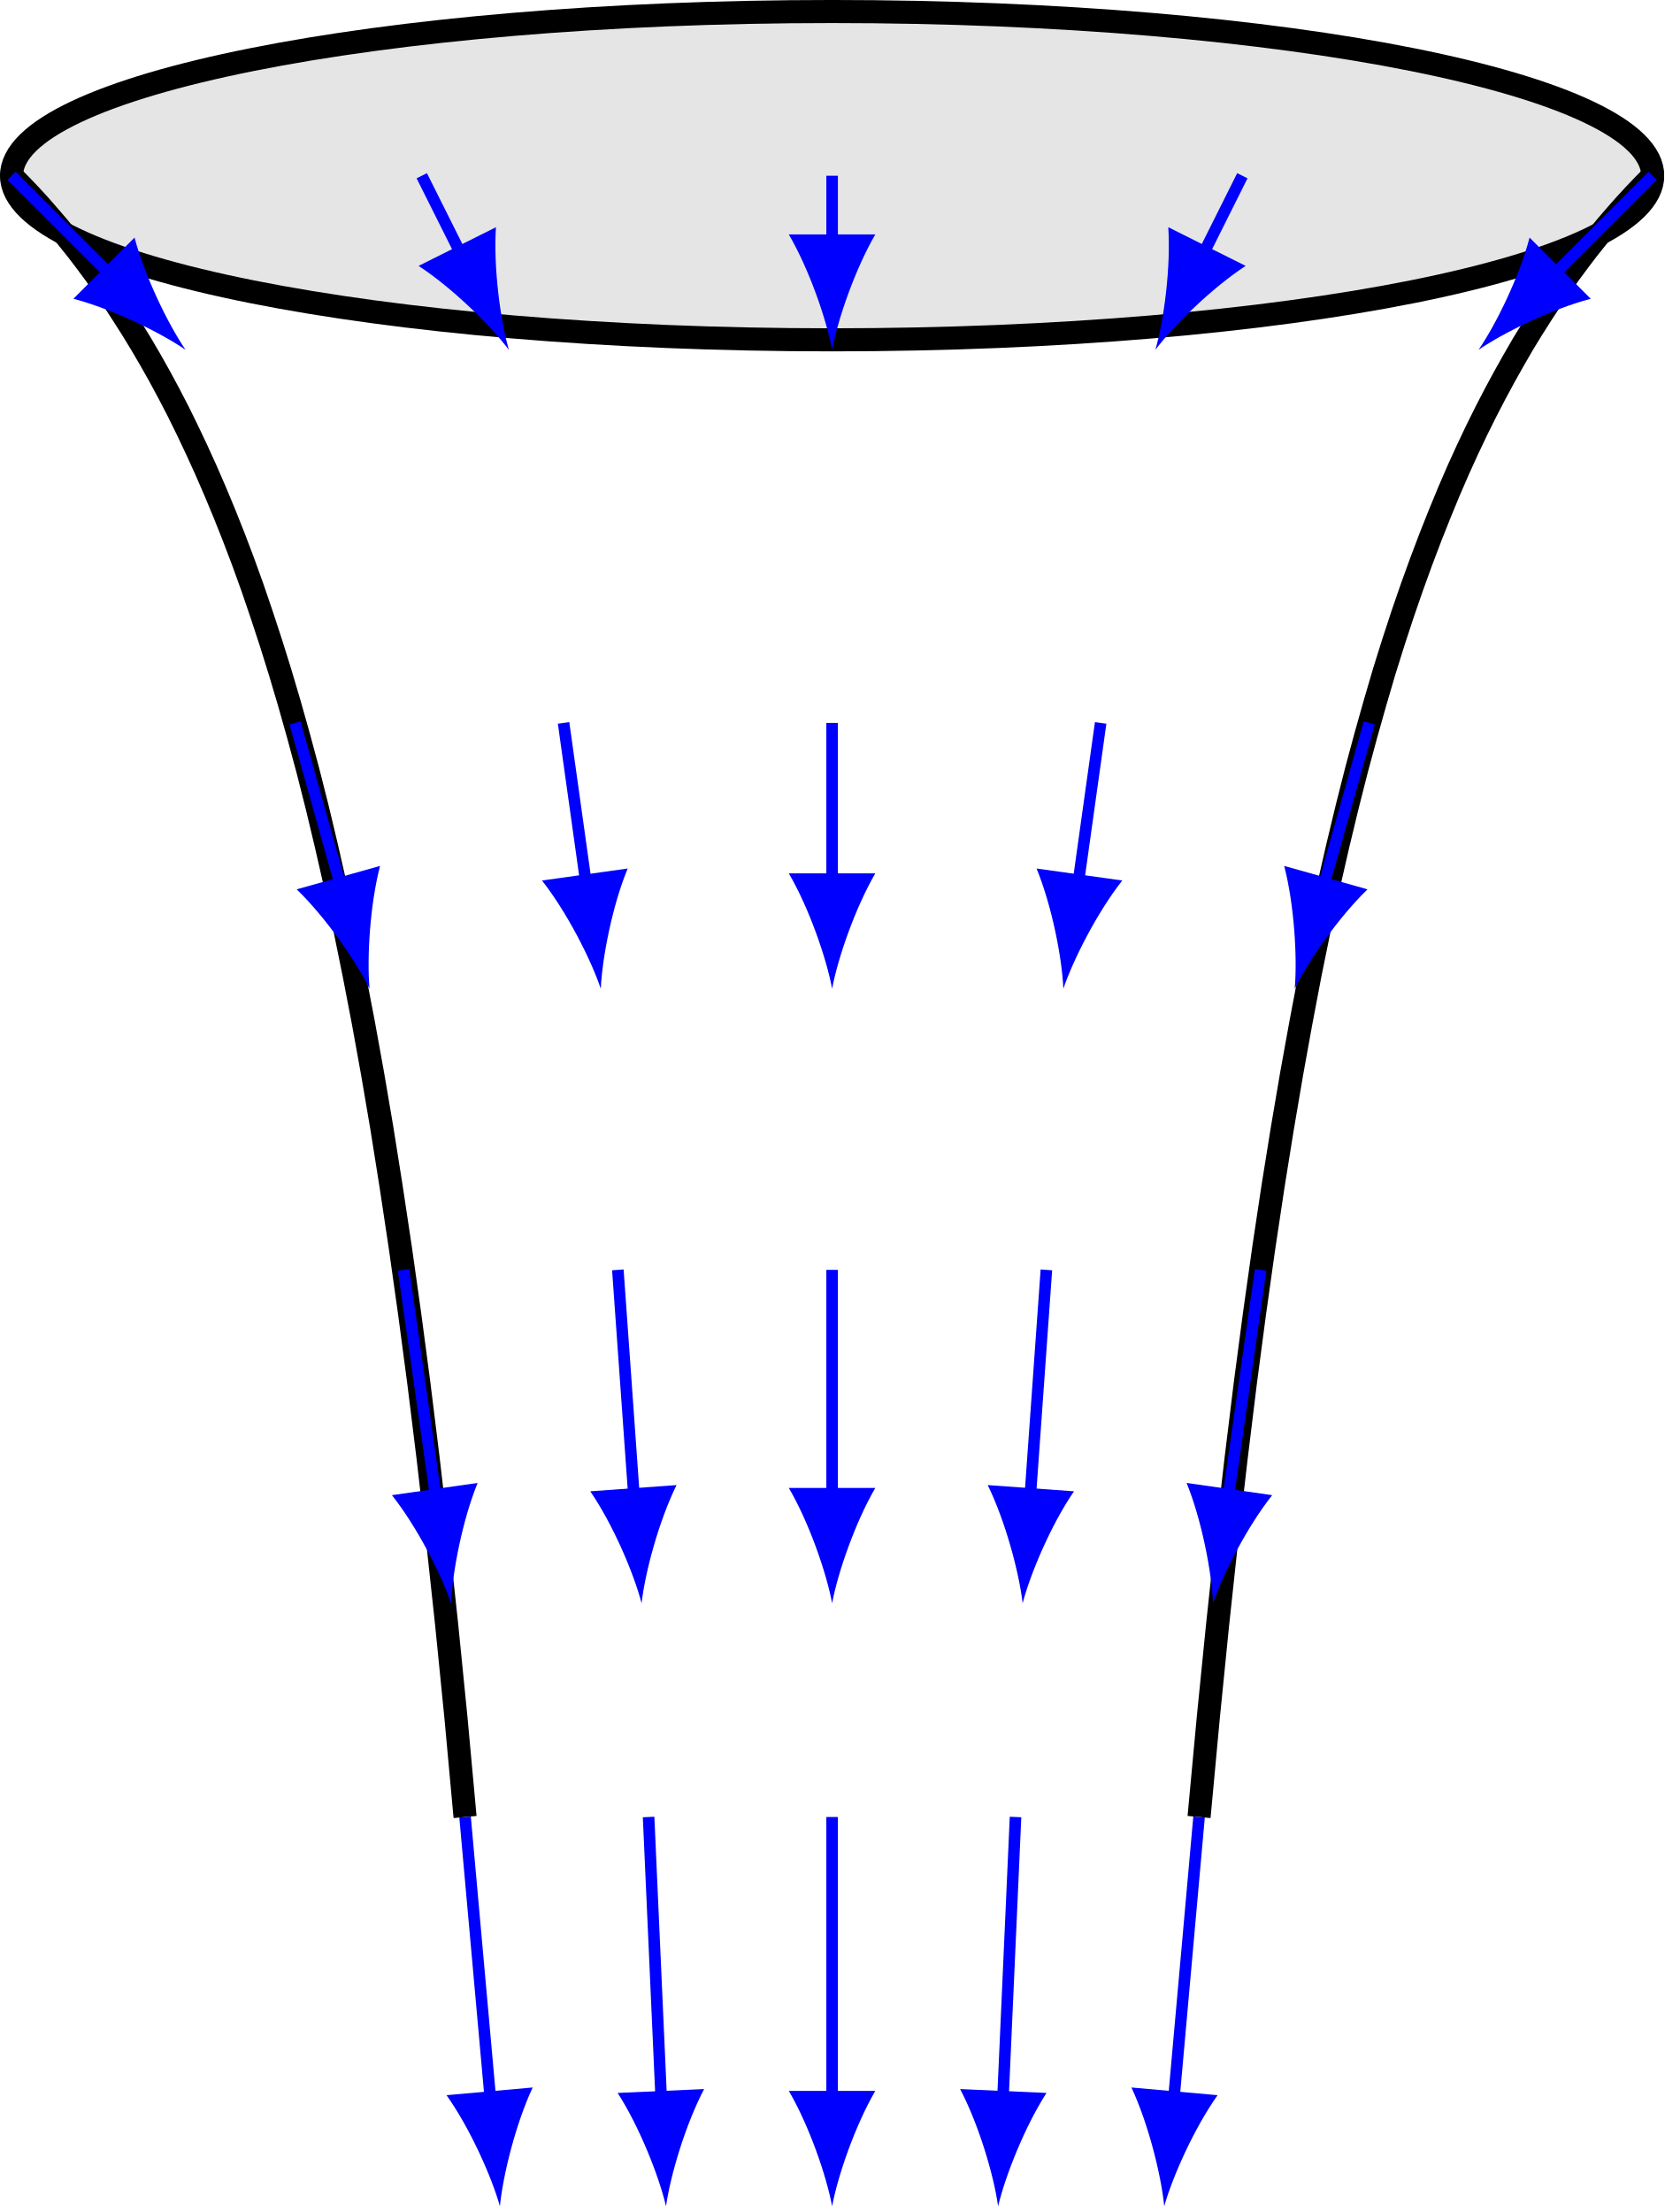
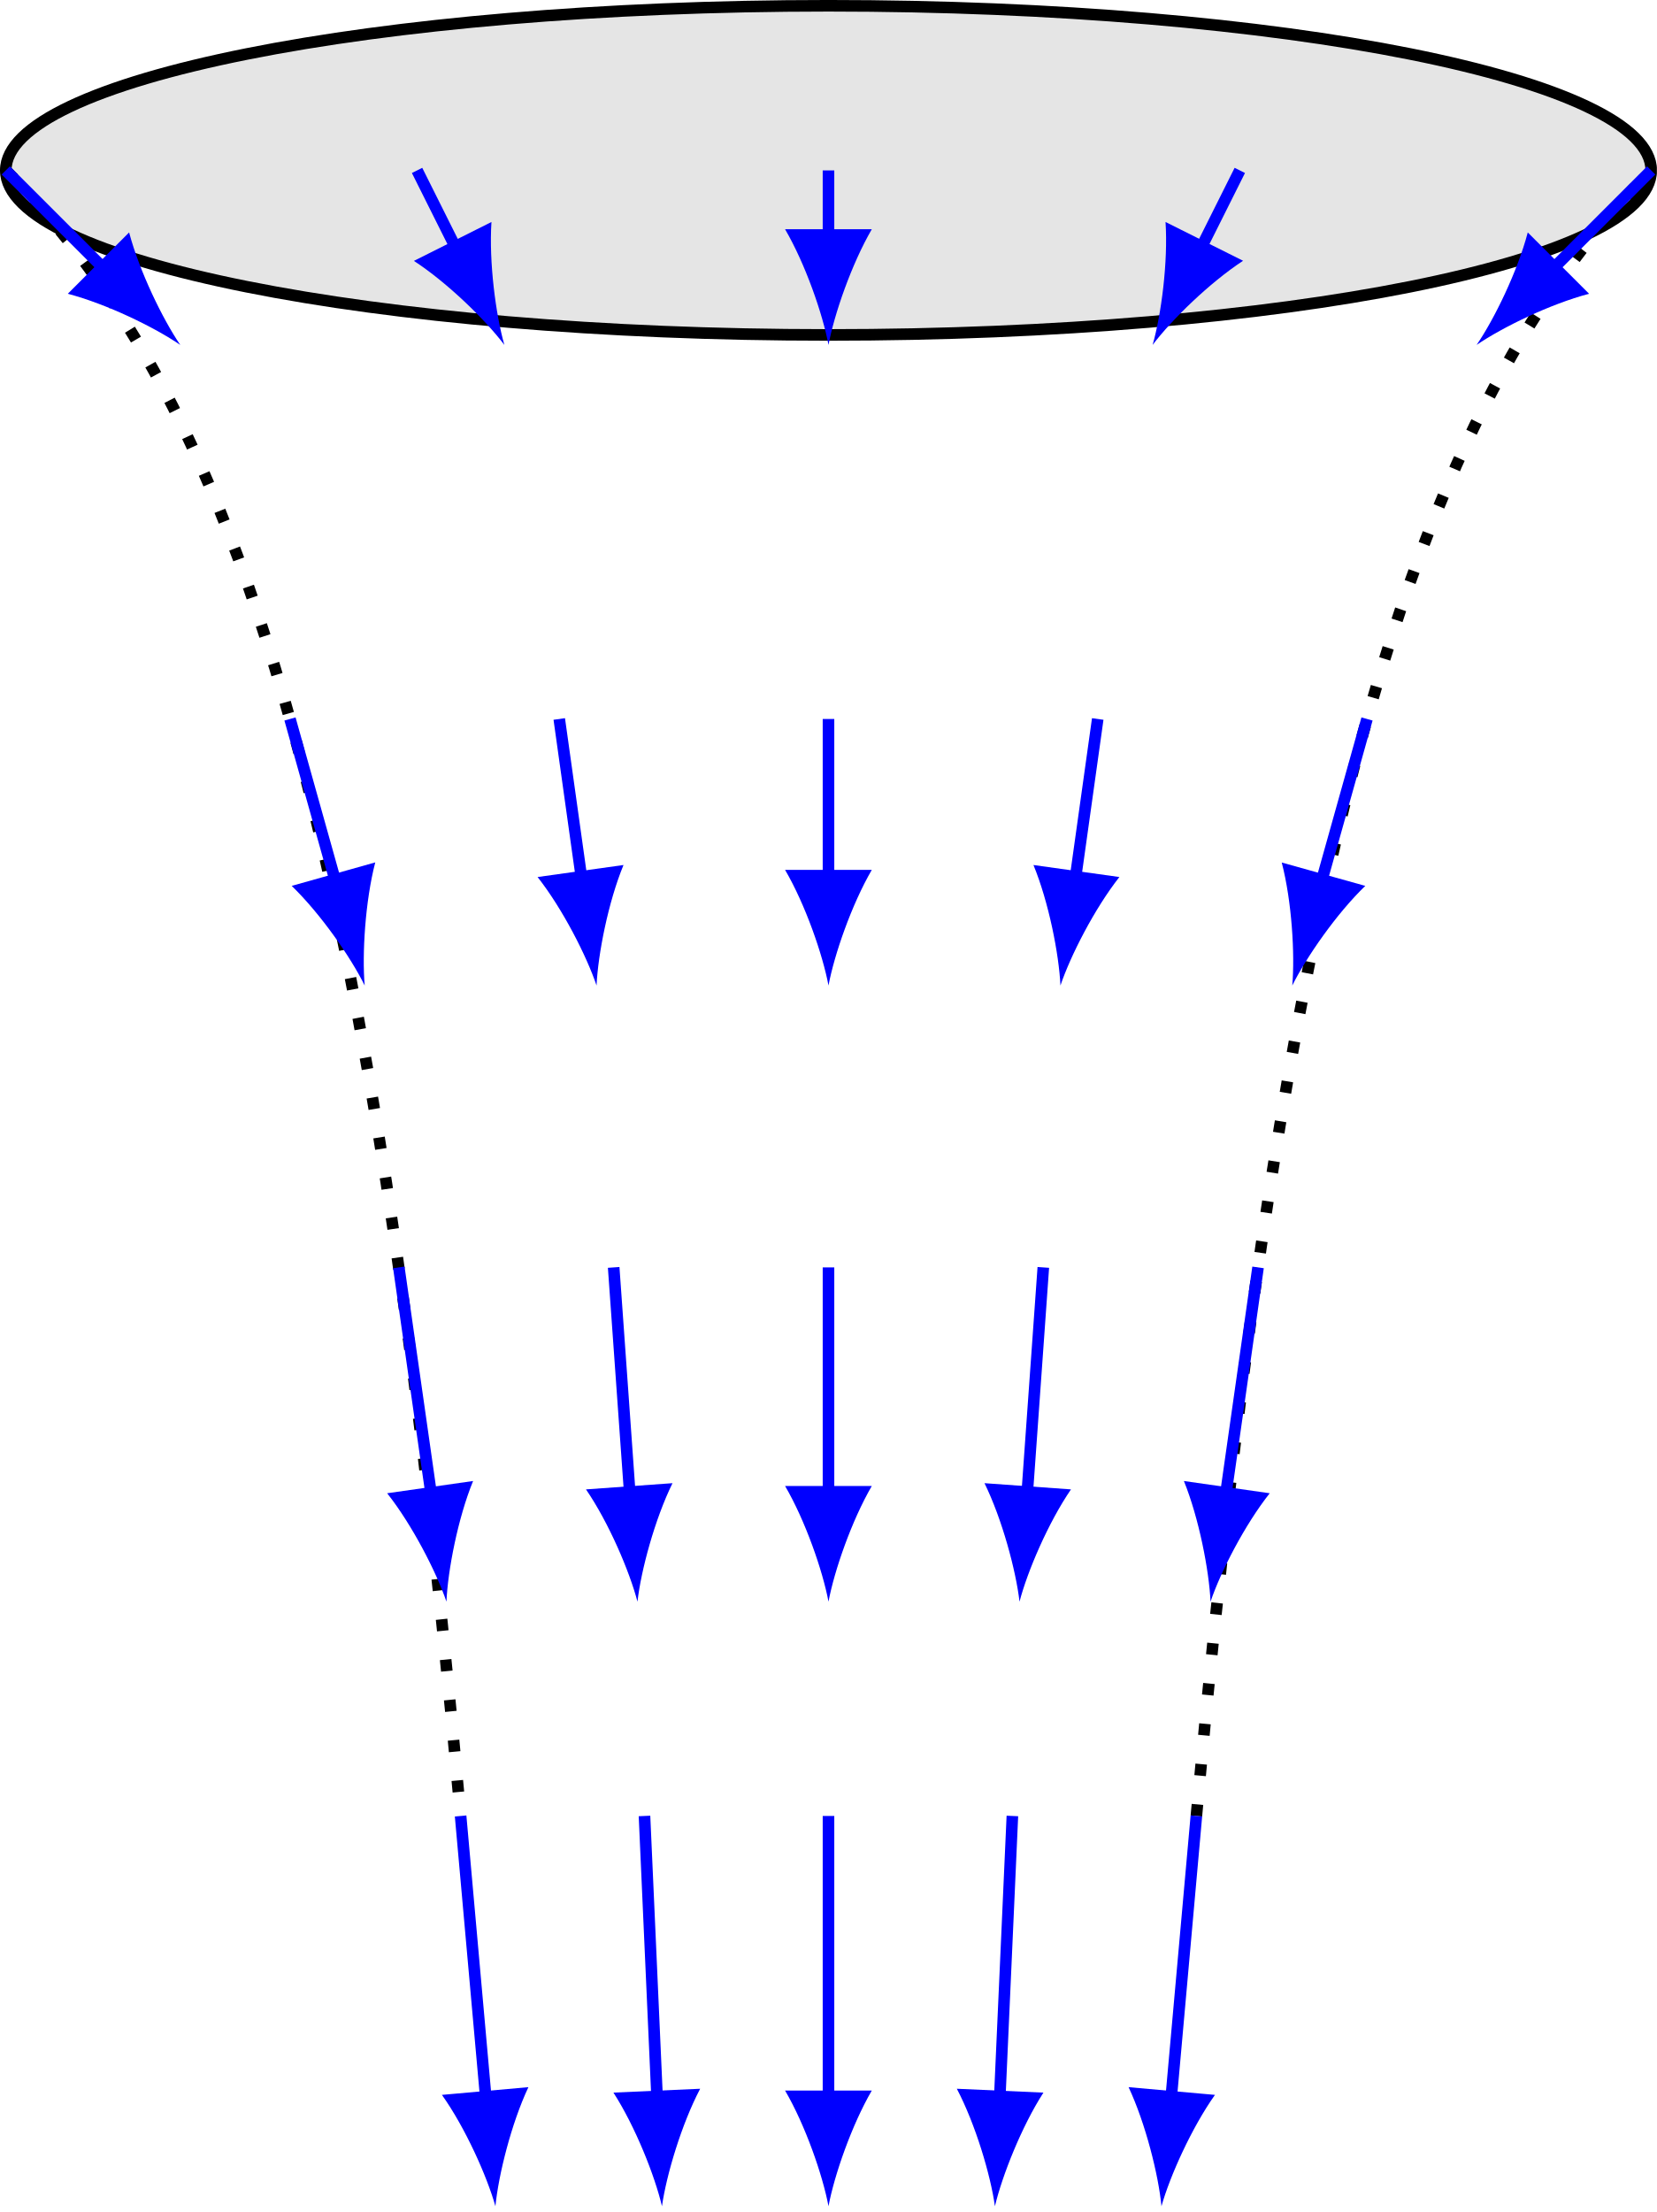
- <svg xmlns="http://www.w3.org/2000/svg" width="57.49" height="76.406" viewBox="0 0 57.49 76.406">
+ <svg xmlns="http://www.w3.org/2000/svg" width="57.091pt" height="76.207pt" viewBox="0 0 57.091 76.207">
  <defs>
    <clipPath id="clip-0">
-       <path clip-rule="nonzero" d="M 0 0 L 57.488 0 L 57.488 12 L 0 12 Z M 0 0 " />
+       <path clip-rule="nonzero" d="M 0 0 L 57.09 0 L 57.09 18 L 0 18 Z M 0 0 " />
    </clipPath>
    <clipPath id="clip-1">
-       <path clip-rule="nonzero" d="M 0 0 L 57.488 0 L 57.488 24 L 0 24 Z M 0 0 " />
+       <path clip-rule="nonzero" d="M 35 0 L 57.09 0 L 57.09 69 L 35 69 Z M 35 0 " />
    </clipPath>
    <clipPath id="clip-2">
-       <path clip-rule="nonzero" d="M 30 0 L 57.488 0 L 57.488 75 L 30 75 Z M 30 0 " />
+       <path clip-rule="nonzero" d="M 34 56 L 47 56 L 47 76.207 L 34 76.207 Z M 34 56 " />
    </clipPath>
    <clipPath id="clip-3">
-       <path clip-rule="nonzero" d="M 34 57 L 48 57 L 48 76.406 L 34 76.406 Z M 34 57 " />
+       <path clip-rule="nonzero" d="M 38 71 L 42 71 L 42 76.207 L 38 76.207 Z M 38 71 " />
    </clipPath>
    <clipPath id="clip-4">
-       <path clip-rule="nonzero" d="M 39 72 L 43 72 L 43 76.406 L 39 76.406 Z M 39 72 " />
+       <path clip-rule="nonzero" d="M 47 0 L 57.09 0 L 57.09 15 L 47 15 Z M 47 0 " />
    </clipPath>
    <clipPath id="clip-5">
-       <path clip-rule="nonzero" d="M 47 0 L 57.488 0 L 57.488 16 L 47 16 Z M 47 0 " />
+       <path clip-rule="nonzero" d="M 28 56 L 41 56 L 41 76.207 L 28 76.207 Z M 28 56 " />
    </clipPath>
    <clipPath id="clip-6">
-       <path clip-rule="nonzero" d="M 29 57 L 41 57 L 41 76.406 L 29 76.406 Z M 29 57 " />
+       <path clip-rule="nonzero" d="M 32 71 L 36 71 L 36 76.207 L 32 76.207 Z M 32 71 " />
    </clipPath>
    <clipPath id="clip-7">
-       <path clip-rule="nonzero" d="M 33 72 L 37 72 L 37 76.406 L 33 76.406 Z M 33 72 " />
+       <path clip-rule="nonzero" d="M 27 72 L 31 72 L 31 76.207 L 27 76.207 Z M 27 72 " />
    </clipPath>
    <clipPath id="clip-8">
-       <path clip-rule="nonzero" d="M 27 72 L 31 72 L 31 76.406 L 27 76.406 Z M 27 72 " />
+       <path clip-rule="nonzero" d="M 16 56 L 29 56 L 29 76.207 L 16 76.207 Z M 16 56 " />
    </clipPath>
    <clipPath id="clip-9">
-       <path clip-rule="nonzero" d="M 16 57 L 29 57 L 29 76.406 L 16 76.406 Z M 16 57 " />
+       <path clip-rule="nonzero" d="M 21 71 L 25 71 L 25 76.207 L 21 76.207 Z M 21 71 " />
    </clipPath>
    <clipPath id="clip-10">
-       <path clip-rule="nonzero" d="M 21 72 L 25 72 L 25 76.406 L 21 76.406 Z M 21 72 " />
+       <path clip-rule="nonzero" d="M 10 56 L 23 56 L 23 76.207 L 10 76.207 Z M 10 56 " />
    </clipPath>
    <clipPath id="clip-11">
-       <path clip-rule="nonzero" d="M 10 57 L 23 57 L 23 76.406 L 10 76.406 Z M 10 57 " />
-     </clipPath>
-     <clipPath id="clip-12">
-       <path clip-rule="nonzero" d="M 15 72 L 19 72 L 19 76.406 L 15 76.406 Z M 15 72 " />
+       <path clip-rule="nonzero" d="M 15 71 L 19 71 L 19 76.207 L 15 76.207 Z M 15 71 " />
    </clipPath>
  </defs>
+   <path fill-rule="nonzero" fill="rgb(89.999%, 89.999%, 89.999%)" fill-opacity="1" d="M 56.895 5.871 C 56.895 2.738 44.203 0.199 28.547 0.199 C 12.891 0.199 0.199 2.738 0.199 5.871 C 0.199 9 12.891 11.539 28.547 11.539 C 44.203 11.539 56.895 9 56.895 5.871 Z M 56.895 5.871 " />
  <g clip-path="url(#clip-0)">
-     <path fill-rule="nonzero" fill="rgb(89.999%, 89.999%, 89.999%)" fill-opacity="1" d="M 57.094 6.07 C 57.094 2.938 44.402 0.398 28.746 0.398 C 13.09 0.398 0.398 2.938 0.398 6.07 C 0.398 9.199 13.09 11.738 28.746 11.738 C 44.402 11.738 57.094 9.199 57.094 6.07 Z M 57.094 6.07 " />
+     <path fill="none" stroke-width="0.399" stroke-linecap="butt" stroke-linejoin="miter" stroke="rgb(0%, 0%, 0%)" stroke-opacity="1" stroke-miterlimit="10" d="M 28.349 -14.175 C 28.349 -11.042 15.657 -8.503 0.001 -8.503 C -15.655 -8.503 -28.347 -11.042 -28.347 -14.175 C -28.347 -17.304 -15.655 -19.843 0.001 -19.843 C 15.657 -19.843 28.349 -17.304 28.349 -14.175 Z M 28.349 -14.175 " transform="matrix(1, 0, 0, -1, 28.546, -8.304)" />
  </g>
  <g clip-path="url(#clip-1)">
-     <path fill="none" stroke-width="0.797" stroke-linecap="butt" stroke-linejoin="miter" stroke="rgb(0%, 0%, 0%)" stroke-opacity="1" stroke-miterlimit="10" d="M 28.349 -14.175 C 28.349 -11.043 15.657 -8.503 0.001 -8.503 C -15.655 -8.503 -28.347 -11.043 -28.347 -14.175 C -28.347 -17.304 -15.655 -19.843 0.001 -19.843 C 15.657 -19.843 28.349 -17.304 28.349 -14.175 Z M 28.349 -14.175 " transform="matrix(1, 0, 0, -1, 28.745, -8.105)" />
+     <path fill="none" stroke-width="0.399" stroke-linecap="butt" stroke-linejoin="miter" stroke="rgb(0%, 0%, 0%)" stroke-opacity="1" stroke-dasharray="0.399 0.996" stroke-miterlimit="10" d="M 12.677 -70.867 L 12.997 -67.425 L 13.317 -64.226 L 13.638 -61.249 L 13.958 -58.472 L 14.274 -55.882 L 14.595 -53.46 L 14.915 -51.191 L 15.235 -49.066 L 15.556 -47.07 L 15.876 -45.191 L 16.196 -43.425 L 16.517 -41.757 L 16.833 -40.187 L 17.153 -38.702 L 17.474 -37.3 L 17.794 -35.972 L 18.114 -34.71 L 18.434 -33.519 L 18.755 -32.386 L 19.071 -31.308 L 19.392 -30.284 L 19.712 -29.308 L 20.032 -28.382 L 20.352 -27.495 L 20.673 -26.652 L 20.993 -25.847 L 21.313 -25.077 L 21.63 -24.339 L 21.95 -23.636 L 22.27 -22.96 L 22.591 -22.316 L 22.911 -21.699 L 23.231 -21.105 L 23.552 -20.534 L 23.868 -19.988 L 24.188 -19.464 L 24.509 -18.96 L 24.829 -18.472 L 25.149 -18.007 L 25.47 -17.558 L 25.79 -17.124 L 26.11 -16.706 L 26.427 -16.308 L 26.747 -15.917 L 27.067 -15.546 L 27.388 -15.183 L 27.708 -14.835 L 28.028 -14.499 L 28.349 -14.175 " transform="matrix(1, 0, 0, -1, 28.546, -8.304)" />
  </g>
+   <path fill="none" stroke-width="0.399" stroke-linecap="butt" stroke-linejoin="miter" stroke="rgb(0%, 0%, 0%)" stroke-opacity="1" stroke-dasharray="0.399 0.996" stroke-miterlimit="10" d="M -28.347 -14.175 L -28.026 -14.499 L -27.706 -14.835 L -27.386 -15.183 L -27.066 -15.546 L -26.749 -15.917 L -26.429 -16.308 L -26.108 -16.706 L -25.788 -17.124 L -25.468 -17.558 L -25.148 -18.007 L -24.827 -18.472 L -24.511 -18.96 L -24.191 -19.464 L -23.87 -19.988 L -23.55 -20.534 L -23.23 -21.105 L -22.909 -21.699 L -22.589 -22.316 L -22.269 -22.96 L -21.952 -23.636 L -21.632 -24.339 L -21.312 -25.077 L -20.991 -25.847 L -20.671 -26.652 L -20.351 -27.495 L -20.03 -28.382 L -19.714 -29.308 L -19.394 -30.284 L -19.073 -31.308 L -18.753 -32.386 L -18.433 -33.519 L -18.112 -34.71 L -17.792 -35.972 L -17.472 -37.3 L -17.155 -38.702 L -16.835 -40.187 L -16.515 -41.757 L -16.194 -43.425 L -15.874 -45.191 L -15.554 -47.07 L -15.233 -49.066 L -14.917 -51.191 L -14.597 -53.46 L -14.276 -55.882 L -13.956 -58.472 L -13.636 -61.249 L -13.316 -64.226 L -12.995 -67.425 L -12.675 -70.867 " transform="matrix(1, 0, 0, -1, 28.546, -8.304)" />
  <g clip-path="url(#clip-2)">
-     <path fill="none" stroke-width="0.797" stroke-linecap="butt" stroke-linejoin="miter" stroke="rgb(0%, 0%, 0%)" stroke-opacity="1" stroke-miterlimit="10" d="M 12.677 -70.867 L 12.997 -67.425 L 13.318 -64.222 L 13.638 -61.246 L 13.958 -58.472 L 14.275 -55.882 L 14.595 -53.46 L 14.915 -51.191 L 15.235 -49.066 L 15.556 -47.07 L 15.876 -45.191 L 16.196 -43.425 L 16.513 -41.757 L 16.833 -40.187 L 17.153 -38.703 L 17.474 -37.3 L 17.794 -35.972 L 18.114 -34.71 L 18.435 -33.519 L 18.755 -32.386 L 19.071 -31.308 L 19.392 -30.285 L 19.712 -29.308 L 20.032 -28.382 L 20.353 -27.496 L 20.673 -26.652 L 20.993 -25.847 L 21.31 -25.078 L 21.63 -24.339 L 21.95 -23.636 L 22.271 -22.96 L 22.591 -22.316 L 22.911 -21.699 L 23.232 -21.105 L 23.552 -20.535 L 23.868 -19.988 L 24.189 -19.464 L 24.509 -18.96 L 24.829 -18.472 L 25.15 -18.007 L 25.47 -17.558 L 25.79 -17.125 L 26.107 -16.707 L 26.427 -16.308 L 26.747 -15.918 L 27.067 -15.546 L 27.388 -15.183 L 27.708 -14.835 L 28.028 -14.5 L 28.349 -14.175 " transform="matrix(1, 0, 0, -1, 28.745, -8.105)" />
+     <path fill="none" stroke-width="0.399" stroke-linecap="butt" stroke-linejoin="miter" stroke="rgb(0%, 0%, 100%)" stroke-opacity="1" stroke-miterlimit="10" d="M 12.677 -70.867 L 11.794 -80.742 " transform="matrix(1, 0, 0, -1, 28.546, -8.304)" />
  </g>
-   <path fill="none" stroke-width="0.797" stroke-linecap="butt" stroke-linejoin="miter" stroke="rgb(0%, 0%, 0%)" stroke-opacity="1" stroke-miterlimit="10" d="M -28.347 -14.175 L -28.026 -14.5 L -27.706 -14.835 L -27.386 -15.183 L -27.069 -15.546 L -26.749 -15.918 L -26.429 -16.308 L -26.108 -16.707 L -25.788 -17.125 L -25.468 -17.558 L -25.147 -18.007 L -24.827 -18.472 L -24.511 -18.96 L -24.19 -19.464 L -23.87 -19.988 L -23.55 -20.535 L -23.229 -21.105 L -22.909 -21.699 L -22.589 -22.316 L -22.272 -22.96 L -21.952 -23.636 L -21.632 -24.339 L -21.311 -25.078 L -20.991 -25.847 L -20.671 -26.652 L -20.35 -27.496 L -20.03 -28.382 L -19.714 -29.308 L -19.393 -30.285 L -19.073 -31.308 L -18.753 -32.386 L -18.433 -33.519 L -18.112 -34.71 L -17.792 -35.972 L -17.475 -37.3 L -17.155 -38.703 L -16.835 -40.187 L -16.515 -41.757 L -16.194 -43.425 L -15.874 -45.191 L -15.554 -47.07 L -15.237 -49.066 L -14.917 -51.191 L -14.597 -53.46 L -14.276 -55.882 L -13.956 -58.472 L -13.636 -61.246 L -13.315 -64.222 L -12.995 -67.425 L -12.679 -70.867 " transform="matrix(1, 0, 0, -1, 28.745, -8.105)" />
  <g clip-path="url(#clip-3)">
-     <path fill="none" stroke-width="0.399" stroke-linecap="butt" stroke-linejoin="miter" stroke="rgb(0%, 0%, 100%)" stroke-opacity="1" stroke-miterlimit="10" d="M 12.677 -70.867 L 11.794 -80.742 " transform="matrix(1, 0, 0, -1, 28.745, -8.105)" />
+     <path fill-rule="nonzero" fill="rgb(0%, 0%, 100%)" fill-opacity="1" d="M 40.02 76.008 C 40.312 74.969 41.062 73.301 41.863 72.172 L 38.887 71.906 C 39.473 73.16 39.918 74.934 40.02 76.008 " />
  </g>
+   <path fill="none" stroke-width="0.399" stroke-linecap="butt" stroke-linejoin="miter" stroke="rgb(0%, 0%, 100%)" stroke-opacity="1" stroke-miterlimit="10" d="M 14.802 -51.968 L 13.669 -59.933 " transform="matrix(1, 0, 0, -1, 28.546, -8.304)" />
+   <path fill-rule="nonzero" fill="rgb(0%, 0%, 100%)" fill-opacity="1" d="M 41.711 55.18 C 42.055 54.156 42.891 52.531 43.75 51.445 L 40.793 51.023 C 41.312 52.305 41.66 54.102 41.711 55.18 " />
+   <path fill="none" stroke-width="0.399" stroke-linecap="butt" stroke-linejoin="miter" stroke="rgb(0%, 0%, 100%)" stroke-opacity="1" stroke-miterlimit="10" d="M 18.556 -33.074 L 16.95 -38.804 " transform="matrix(1, 0, 0, -1, 28.546, -8.304)" />
+   <path fill-rule="nonzero" fill="rgb(0%, 0%, 100%)" fill-opacity="1" d="M 44.527 33.953 C 45.008 32.984 46.047 31.48 47.043 30.52 L 44.164 29.715 C 44.512 31.051 44.621 32.875 44.527 33.953 " />
  <g clip-path="url(#clip-4)">
-     <path fill-rule="nonzero" fill="rgb(0%, 0%, 100%)" fill-opacity="1" d="M 40.219 76.207 C 40.512 75.168 41.262 73.5 42.062 72.371 L 39.086 72.105 C 39.672 73.359 40.113 75.133 40.219 76.207 " />
+     <path fill="none" stroke-width="0.399" stroke-linecap="butt" stroke-linejoin="miter" stroke="rgb(0%, 0%, 100%)" stroke-opacity="1" stroke-miterlimit="10" d="M 28.349 -14.175 L 24.872 -17.652 " transform="matrix(1, 0, 0, -1, 28.546, -8.304)" />
  </g>
-   <path fill="none" stroke-width="0.399" stroke-linecap="butt" stroke-linejoin="miter" stroke="rgb(0%, 0%, 100%)" stroke-opacity="1" stroke-miterlimit="10" d="M 14.802 -51.968 L 13.669 -59.933 " transform="matrix(1, 0, 0, -1, 28.745, -8.105)" />
-   <path fill-rule="nonzero" fill="rgb(0%, 0%, 100%)" fill-opacity="1" d="M 41.906 55.379 C 42.254 54.355 43.09 52.73 43.949 51.645 L 40.992 51.223 C 41.512 52.504 41.859 54.301 41.906 55.379 " />
-   <path fill="none" stroke-width="0.399" stroke-linecap="butt" stroke-linejoin="miter" stroke="rgb(0%, 0%, 100%)" stroke-opacity="1" stroke-miterlimit="10" d="M 18.556 -33.074 L 16.95 -38.804 " transform="matrix(1, 0, 0, -1, 28.745, -8.105)" />
-   <path fill-rule="nonzero" fill="rgb(0%, 0%, 100%)" fill-opacity="1" d="M 44.727 34.152 C 45.203 33.184 46.246 31.68 47.242 30.719 L 44.363 29.91 C 44.711 31.25 44.82 33.074 44.727 34.152 " />
+   <path fill-rule="nonzero" fill="rgb(0%, 0%, 100%)" fill-opacity="1" d="M 50.879 11.883 C 51.773 11.273 53.418 10.473 54.754 10.121 L 52.641 8.008 C 52.289 9.348 51.492 10.988 50.879 11.883 " />
  <g clip-path="url(#clip-5)">
-     <path fill="none" stroke-width="0.399" stroke-linecap="butt" stroke-linejoin="miter" stroke="rgb(0%, 0%, 100%)" stroke-opacity="1" stroke-miterlimit="10" d="M 28.349 -14.175 L 24.872 -17.652 " transform="matrix(1, 0, 0, -1, 28.745, -8.105)" />
+     <path fill="none" stroke-width="0.399" stroke-linecap="butt" stroke-linejoin="miter" stroke="rgb(0%, 0%, 100%)" stroke-opacity="1" stroke-miterlimit="10" d="M 6.337 -70.867 L 5.895 -80.73 " transform="matrix(1, 0, 0, -1, 28.546, -8.304)" />
  </g>
-   <path fill-rule="nonzero" fill="rgb(0%, 0%, 100%)" fill-opacity="1" d="M 51.078 12.082 C 51.973 11.473 53.617 10.672 54.953 10.32 L 52.84 8.207 C 52.488 9.547 51.691 11.188 51.078 12.082 " />
  <g clip-path="url(#clip-6)">
-     <path fill="none" stroke-width="0.399" stroke-linecap="butt" stroke-linejoin="miter" stroke="rgb(0%, 0%, 100%)" stroke-opacity="1" stroke-miterlimit="10" d="M 6.337 -70.867 L 5.896 -80.73 " transform="matrix(1, 0, 0, -1, 28.745, -8.105)" />
+     <path fill-rule="nonzero" fill="rgb(0%, 0%, 100%)" fill-opacity="1" d="M 34.281 76.008 C 34.531 74.957 35.203 73.258 35.953 72.094 L 32.969 71.961 C 33.613 73.188 34.133 74.938 34.281 76.008 " />
  </g>
+   <path fill="none" stroke-width="0.399" stroke-linecap="butt" stroke-linejoin="miter" stroke="rgb(0%, 0%, 100%)" stroke-opacity="1" stroke-miterlimit="10" d="M 7.403 -51.968 L 6.837 -59.906 " transform="matrix(1, 0, 0, -1, 28.546, -8.304)" />
+   <path fill-rule="nonzero" fill="rgb(0%, 0%, 100%)" fill-opacity="1" d="M 35.129 55.18 C 35.402 54.133 36.121 52.453 36.902 51.312 L 33.922 51.098 C 34.531 52.34 35.004 54.105 35.129 55.18 " />
+   <path fill="none" stroke-width="0.399" stroke-linecap="butt" stroke-linejoin="miter" stroke="rgb(0%, 0%, 100%)" stroke-opacity="1" stroke-miterlimit="10" d="M 9.278 -33.074 L 8.489 -38.706 " transform="matrix(1, 0, 0, -1, 28.546, -8.304)" />
+   <path fill-rule="nonzero" fill="rgb(0%, 0%, 100%)" fill-opacity="1" d="M 36.539 33.953 C 36.883 32.93 37.715 31.301 38.57 30.215 L 35.609 29.801 C 36.137 31.082 36.488 32.875 36.539 33.953 " />
+   <path fill="none" stroke-width="0.399" stroke-linecap="butt" stroke-linejoin="miter" stroke="rgb(0%, 0%, 100%)" stroke-opacity="1" stroke-miterlimit="10" d="M 14.173 -14.175 L 12.77 -16.98 " transform="matrix(1, 0, 0, -1, 28.546, -8.304)" />
+   <path fill-rule="nonzero" fill="rgb(0%, 0%, 100%)" fill-opacity="1" d="M 39.715 11.883 C 40.367 11.02 41.676 9.742 42.832 8.984 L 40.16 7.648 C 40.25 9.031 40.012 10.844 39.715 11.883 " />
+   <path fill="none" stroke-width="0.399" stroke-linecap="butt" stroke-linejoin="miter" stroke="rgb(0%, 0%, 100%)" stroke-opacity="1" stroke-miterlimit="10" d="M 0.001 -70.867 L 0.001 -80.726 " transform="matrix(1, 0, 0, -1, 28.546, -8.304)" />
  <g clip-path="url(#clip-7)">
-     <path fill-rule="nonzero" fill="rgb(0%, 0%, 100%)" fill-opacity="1" d="M 34.48 76.207 C 34.73 75.156 35.402 73.457 36.152 72.293 L 33.168 72.16 C 33.812 73.387 34.332 75.137 34.48 76.207 " />
+     <path fill-rule="nonzero" fill="rgb(0%, 0%, 100%)" fill-opacity="1" d="M 28.547 76.008 C 28.746 74.945 29.344 73.219 30.039 72.023 L 27.051 72.023 C 27.75 73.219 28.348 74.945 28.547 76.008 " />
  </g>
-   <path fill="none" stroke-width="0.399" stroke-linecap="butt" stroke-linejoin="miter" stroke="rgb(0%, 0%, 100%)" stroke-opacity="1" stroke-miterlimit="10" d="M 7.403 -51.968 L 6.837 -59.906 " transform="matrix(1, 0, 0, -1, 28.745, -8.105)" />
-   <path fill-rule="nonzero" fill="rgb(0%, 0%, 100%)" fill-opacity="1" d="M 35.328 55.379 C 35.602 54.332 36.32 52.652 37.102 51.512 L 34.121 51.297 C 34.73 52.539 35.203 54.305 35.328 55.379 " />
-   <path fill="none" stroke-width="0.399" stroke-linecap="butt" stroke-linejoin="miter" stroke="rgb(0%, 0%, 100%)" stroke-opacity="1" stroke-miterlimit="10" d="M 9.278 -33.074 L 8.489 -38.707 " transform="matrix(1, 0, 0, -1, 28.745, -8.105)" />
-   <path fill-rule="nonzero" fill="rgb(0%, 0%, 100%)" fill-opacity="1" d="M 36.734 34.152 C 37.082 33.129 37.914 31.5 38.77 30.414 L 35.809 30 C 36.332 31.277 36.688 33.07 36.734 34.152 " />
-   <path fill="none" stroke-width="0.399" stroke-linecap="butt" stroke-linejoin="miter" stroke="rgb(0%, 0%, 100%)" stroke-opacity="1" stroke-miterlimit="10" d="M 14.173 -14.175 L 12.771 -16.98 " transform="matrix(1, 0, 0, -1, 28.745, -8.105)" />
-   <path fill-rule="nonzero" fill="rgb(0%, 0%, 100%)" fill-opacity="1" d="M 39.914 12.082 C 40.566 11.219 41.875 9.941 43.031 9.184 L 40.359 7.848 C 40.449 9.23 40.211 11.043 39.914 12.082 " />
-   <path fill="none" stroke-width="0.399" stroke-linecap="butt" stroke-linejoin="miter" stroke="rgb(0%, 0%, 100%)" stroke-opacity="1" stroke-miterlimit="10" d="M 0.001 -70.867 L 0.001 -80.726 " transform="matrix(1, 0, 0, -1, 28.745, -8.105)" />
+   <path fill="none" stroke-width="0.399" stroke-linecap="butt" stroke-linejoin="miter" stroke="rgb(0%, 0%, 100%)" stroke-opacity="1" stroke-miterlimit="10" d="M 0.001 -51.968 L 0.001 -59.898 " transform="matrix(1, 0, 0, -1, 28.546, -8.304)" />
+   <path fill-rule="nonzero" fill="rgb(0%, 0%, 100%)" fill-opacity="1" d="M 28.547 55.18 C 28.746 54.117 29.344 52.391 30.039 51.195 L 27.051 51.195 C 27.75 52.391 28.348 54.117 28.547 55.18 " />
+   <path fill="none" stroke-width="0.399" stroke-linecap="butt" stroke-linejoin="miter" stroke="rgb(0%, 0%, 100%)" stroke-opacity="1" stroke-miterlimit="10" d="M 0.001 -33.074 L 0.001 -38.671 " transform="matrix(1, 0, 0, -1, 28.546, -8.304)" />
+   <path fill-rule="nonzero" fill="rgb(0%, 0%, 100%)" fill-opacity="1" d="M 28.547 33.953 C 28.746 32.891 29.344 31.164 30.039 29.969 L 27.051 29.969 C 27.75 31.164 28.348 32.891 28.547 33.953 " />
+   <path fill="none" stroke-width="0.399" stroke-linecap="butt" stroke-linejoin="miter" stroke="rgb(0%, 0%, 100%)" stroke-opacity="1" stroke-miterlimit="10" d="M 0.001 -14.175 L 0.001 -16.601 " transform="matrix(1, 0, 0, -1, 28.546, -8.304)" />
+   <path fill-rule="nonzero" fill="rgb(0%, 0%, 100%)" fill-opacity="1" d="M 28.547 11.883 C 28.746 10.82 29.344 9.094 30.039 7.898 L 27.051 7.898 C 27.75 9.094 28.348 10.82 28.547 11.883 " />
  <g clip-path="url(#clip-8)">
-     <path fill-rule="nonzero" fill="rgb(0%, 0%, 100%)" fill-opacity="1" d="M 28.746 76.207 C 28.945 75.145 29.543 73.418 30.238 72.223 L 27.25 72.223 C 27.949 73.418 28.547 75.145 28.746 76.207 " />
+     <path fill="none" stroke-width="0.399" stroke-linecap="butt" stroke-linejoin="miter" stroke="rgb(0%, 0%, 100%)" stroke-opacity="1" stroke-miterlimit="10" d="M -6.339 -70.867 L -5.898 -80.73 " transform="matrix(1, 0, 0, -1, 28.546, -8.304)" />
  </g>
-   <path fill="none" stroke-width="0.399" stroke-linecap="butt" stroke-linejoin="miter" stroke="rgb(0%, 0%, 100%)" stroke-opacity="1" stroke-miterlimit="10" d="M 0.001 -51.968 L 0.001 -59.898 " transform="matrix(1, 0, 0, -1, 28.745, -8.105)" />
-   <path fill-rule="nonzero" fill="rgb(0%, 0%, 100%)" fill-opacity="1" d="M 28.746 55.379 C 28.945 54.316 29.543 52.59 30.238 51.395 L 27.25 51.395 C 27.949 52.59 28.547 54.316 28.746 55.379 " />
-   <path fill="none" stroke-width="0.399" stroke-linecap="butt" stroke-linejoin="miter" stroke="rgb(0%, 0%, 100%)" stroke-opacity="1" stroke-miterlimit="10" d="M 0.001 -33.074 L 0.001 -38.671 " transform="matrix(1, 0, 0, -1, 28.745, -8.105)" />
-   <path fill-rule="nonzero" fill="rgb(0%, 0%, 100%)" fill-opacity="1" d="M 28.746 34.152 C 28.945 33.09 29.543 31.363 30.238 30.168 L 27.25 30.168 C 27.949 31.363 28.547 33.09 28.746 34.152 " />
-   <path fill="none" stroke-width="0.399" stroke-linecap="butt" stroke-linejoin="miter" stroke="rgb(0%, 0%, 100%)" stroke-opacity="1" stroke-miterlimit="10" d="M 0.001 -14.175 L 0.001 -16.601 " transform="matrix(1, 0, 0, -1, 28.745, -8.105)" />
-   <path fill-rule="nonzero" fill="rgb(0%, 0%, 100%)" fill-opacity="1" d="M 28.746 12.082 C 28.945 11.02 29.543 9.293 30.238 8.098 L 27.25 8.098 C 27.949 9.293 28.547 11.02 28.746 12.082 " />
  <g clip-path="url(#clip-9)">
-     <path fill="none" stroke-width="0.399" stroke-linecap="butt" stroke-linejoin="miter" stroke="rgb(0%, 0%, 100%)" stroke-opacity="1" stroke-miterlimit="10" d="M -6.339 -70.867 L -5.897 -80.73 " transform="matrix(1, 0, 0, -1, 28.745, -8.105)" />
+     <path fill-rule="nonzero" fill="rgb(0%, 0%, 100%)" fill-opacity="1" d="M 22.809 76.008 C 22.961 74.938 23.48 73.188 24.125 71.961 L 21.137 72.094 C 21.887 73.258 22.562 74.957 22.809 76.008 " />
  </g>
+   <path fill="none" stroke-width="0.399" stroke-linecap="butt" stroke-linejoin="miter" stroke="rgb(0%, 0%, 100%)" stroke-opacity="1" stroke-miterlimit="10" d="M -7.401 -51.968 L -6.835 -59.906 " transform="matrix(1, 0, 0, -1, 28.546, -8.304)" />
+   <path fill-rule="nonzero" fill="rgb(0%, 0%, 100%)" fill-opacity="1" d="M 21.965 55.18 C 22.086 54.105 22.562 52.34 23.172 51.098 L 20.191 51.312 C 20.973 52.453 21.691 54.133 21.965 55.18 " />
+   <path fill="none" stroke-width="0.399" stroke-linecap="butt" stroke-linejoin="miter" stroke="rgb(0%, 0%, 100%)" stroke-opacity="1" stroke-miterlimit="10" d="M -9.276 -33.074 L -8.487 -38.706 " transform="matrix(1, 0, 0, -1, 28.546, -8.304)" />
+   <path fill-rule="nonzero" fill="rgb(0%, 0%, 100%)" fill-opacity="1" d="M 20.555 33.953 C 20.605 32.875 20.957 31.078 21.484 29.801 L 18.523 30.215 C 19.379 31.301 20.211 32.93 20.555 33.953 " />
+   <path fill="none" stroke-width="0.399" stroke-linecap="butt" stroke-linejoin="miter" stroke="rgb(0%, 0%, 100%)" stroke-opacity="1" stroke-miterlimit="10" d="M -14.175 -14.175 L -12.773 -16.98 " transform="matrix(1, 0, 0, -1, 28.546, -8.304)" />
+   <path fill-rule="nonzero" fill="rgb(0%, 0%, 100%)" fill-opacity="1" d="M 17.379 11.883 C 17.082 10.844 16.844 9.031 16.934 7.648 L 14.262 8.988 C 15.418 9.742 16.727 11.02 17.379 11.883 " />
  <g clip-path="url(#clip-10)">
-     <path fill-rule="nonzero" fill="rgb(0%, 0%, 100%)" fill-opacity="1" d="M 23.008 76.207 C 23.16 75.137 23.68 73.387 24.324 72.16 L 21.336 72.293 C 22.086 73.457 22.762 75.156 23.008 76.207 " />
+     <path fill="none" stroke-width="0.399" stroke-linecap="butt" stroke-linejoin="miter" stroke="rgb(0%, 0%, 100%)" stroke-opacity="1" stroke-miterlimit="10" d="M -12.675 -70.867 L -11.792 -80.742 " transform="matrix(1, 0, 0, -1, 28.546, -8.304)" />
  </g>
-   <path fill="none" stroke-width="0.399" stroke-linecap="butt" stroke-linejoin="miter" stroke="rgb(0%, 0%, 100%)" stroke-opacity="1" stroke-miterlimit="10" d="M -7.401 -51.968 L -6.835 -59.906 " transform="matrix(1, 0, 0, -1, 28.745, -8.105)" />
-   <path fill-rule="nonzero" fill="rgb(0%, 0%, 100%)" fill-opacity="1" d="M 22.164 55.379 C 22.285 54.305 22.762 52.539 23.371 51.297 L 20.391 51.512 C 21.172 52.652 21.891 54.332 22.164 55.379 " />
-   <path fill="none" stroke-width="0.399" stroke-linecap="butt" stroke-linejoin="miter" stroke="rgb(0%, 0%, 100%)" stroke-opacity="1" stroke-miterlimit="10" d="M -9.276 -33.074 L -8.487 -38.707 " transform="matrix(1, 0, 0, -1, 28.745, -8.105)" />
-   <path fill-rule="nonzero" fill="rgb(0%, 0%, 100%)" fill-opacity="1" d="M 20.754 34.152 C 20.805 33.07 21.156 31.277 21.684 30 L 18.723 30.414 C 19.578 31.5 20.41 33.129 20.754 34.152 " />
-   <path fill="none" stroke-width="0.399" stroke-linecap="butt" stroke-linejoin="miter" stroke="rgb(0%, 0%, 100%)" stroke-opacity="1" stroke-miterlimit="10" d="M -14.175 -14.175 L -12.772 -16.98 " transform="matrix(1, 0, 0, -1, 28.745, -8.105)" />
-   <path fill-rule="nonzero" fill="rgb(0%, 0%, 100%)" fill-opacity="1" d="M 17.578 12.082 C 17.281 11.043 17.043 9.23 17.133 7.848 L 14.461 9.184 C 15.617 9.941 16.926 11.219 17.578 12.082 " />
  <g clip-path="url(#clip-11)">
-     <path fill="none" stroke-width="0.399" stroke-linecap="butt" stroke-linejoin="miter" stroke="rgb(0%, 0%, 100%)" stroke-opacity="1" stroke-miterlimit="10" d="M -12.679 -70.867 L -11.792 -80.742 " transform="matrix(1, 0, 0, -1, 28.745, -8.105)" />
+     <path fill-rule="nonzero" fill="rgb(0%, 0%, 100%)" fill-opacity="1" d="M 17.07 76.008 C 17.176 74.934 17.617 73.16 18.207 71.906 L 15.227 72.172 C 16.031 73.301 16.777 74.969 17.07 76.008 " />
  </g>
-   <g clip-path="url(#clip-12)">
-     <path fill-rule="nonzero" fill="rgb(0%, 0%, 100%)" fill-opacity="1" d="M 17.27 76.207 C 17.375 75.133 17.816 73.359 18.402 72.105 L 15.426 72.371 C 16.227 73.5 16.977 75.168 17.27 76.207 " />
-   </g>
-   <path fill="none" stroke-width="0.399" stroke-linecap="butt" stroke-linejoin="miter" stroke="rgb(0%, 0%, 100%)" stroke-opacity="1" stroke-miterlimit="10" d="M -14.804 -51.968 L -13.671 -59.933 " transform="matrix(1, 0, 0, -1, 28.745, -8.105)" />
-   <path fill-rule="nonzero" fill="rgb(0%, 0%, 100%)" fill-opacity="1" d="M 15.582 55.379 C 15.629 54.301 15.977 52.504 16.5 51.223 L 13.539 51.645 C 14.398 52.73 15.234 54.355 15.582 55.379 " />
-   <path fill="none" stroke-width="0.399" stroke-linecap="butt" stroke-linejoin="miter" stroke="rgb(0%, 0%, 100%)" stroke-opacity="1" stroke-miterlimit="10" d="M -18.554 -33.074 L -16.948 -38.804 " transform="matrix(1, 0, 0, -1, 28.745, -8.105)" />
-   <path fill-rule="nonzero" fill="rgb(0%, 0%, 100%)" fill-opacity="1" d="M 12.766 34.152 C 12.672 33.074 12.781 31.25 13.129 29.91 L 10.25 30.719 C 11.246 31.684 12.289 33.184 12.766 34.152 " />
-   <path fill="none" stroke-width="0.399" stroke-linecap="butt" stroke-linejoin="miter" stroke="rgb(0%, 0%, 100%)" stroke-opacity="1" stroke-miterlimit="10" d="M -28.347 -14.175 L -24.87 -17.652 " transform="matrix(1, 0, 0, -1, 28.745, -8.105)" />
-   <path fill-rule="nonzero" fill="rgb(0%, 0%, 100%)" fill-opacity="1" d="M 6.41 12.082 C 5.801 11.188 5.004 9.547 4.648 8.207 L 2.535 10.32 C 3.875 10.672 5.52 11.473 6.41 12.082 " />
+   <path fill="none" stroke-width="0.399" stroke-linecap="butt" stroke-linejoin="miter" stroke="rgb(0%, 0%, 100%)" stroke-opacity="1" stroke-miterlimit="10" d="M -14.804 -51.968 L -13.667 -59.933 " transform="matrix(1, 0, 0, -1, 28.546, -8.304)" />
+   <path fill-rule="nonzero" fill="rgb(0%, 0%, 100%)" fill-opacity="1" d="M 15.383 55.18 C 15.43 54.102 15.777 52.305 16.301 51.023 L 13.34 51.445 C 14.199 52.531 15.035 54.156 15.383 55.18 " />
+   <path fill="none" stroke-width="0.399" stroke-linecap="butt" stroke-linejoin="miter" stroke="rgb(0%, 0%, 100%)" stroke-opacity="1" stroke-miterlimit="10" d="M -18.554 -33.074 L -16.948 -38.804 " transform="matrix(1, 0, 0, -1, 28.546, -8.304)" />
+   <path fill-rule="nonzero" fill="rgb(0%, 0%, 100%)" fill-opacity="1" d="M 12.566 33.953 C 12.473 32.875 12.582 31.051 12.93 29.711 L 10.051 30.52 C 11.047 31.484 12.09 32.984 12.566 33.953 " />
+   <path fill="none" stroke-width="0.399" stroke-linecap="butt" stroke-linejoin="miter" stroke="rgb(0%, 0%, 100%)" stroke-opacity="1" stroke-miterlimit="10" d="M -28.347 -14.175 L -24.87 -17.652 " transform="matrix(1, 0, 0, -1, 28.546, -8.304)" />
+   <path fill-rule="nonzero" fill="rgb(0%, 0%, 100%)" fill-opacity="1" d="M 6.211 11.883 C 5.602 10.988 4.805 9.348 4.449 8.008 L 2.336 10.121 C 3.676 10.473 5.32 11.273 6.211 11.883 " />
</svg>
